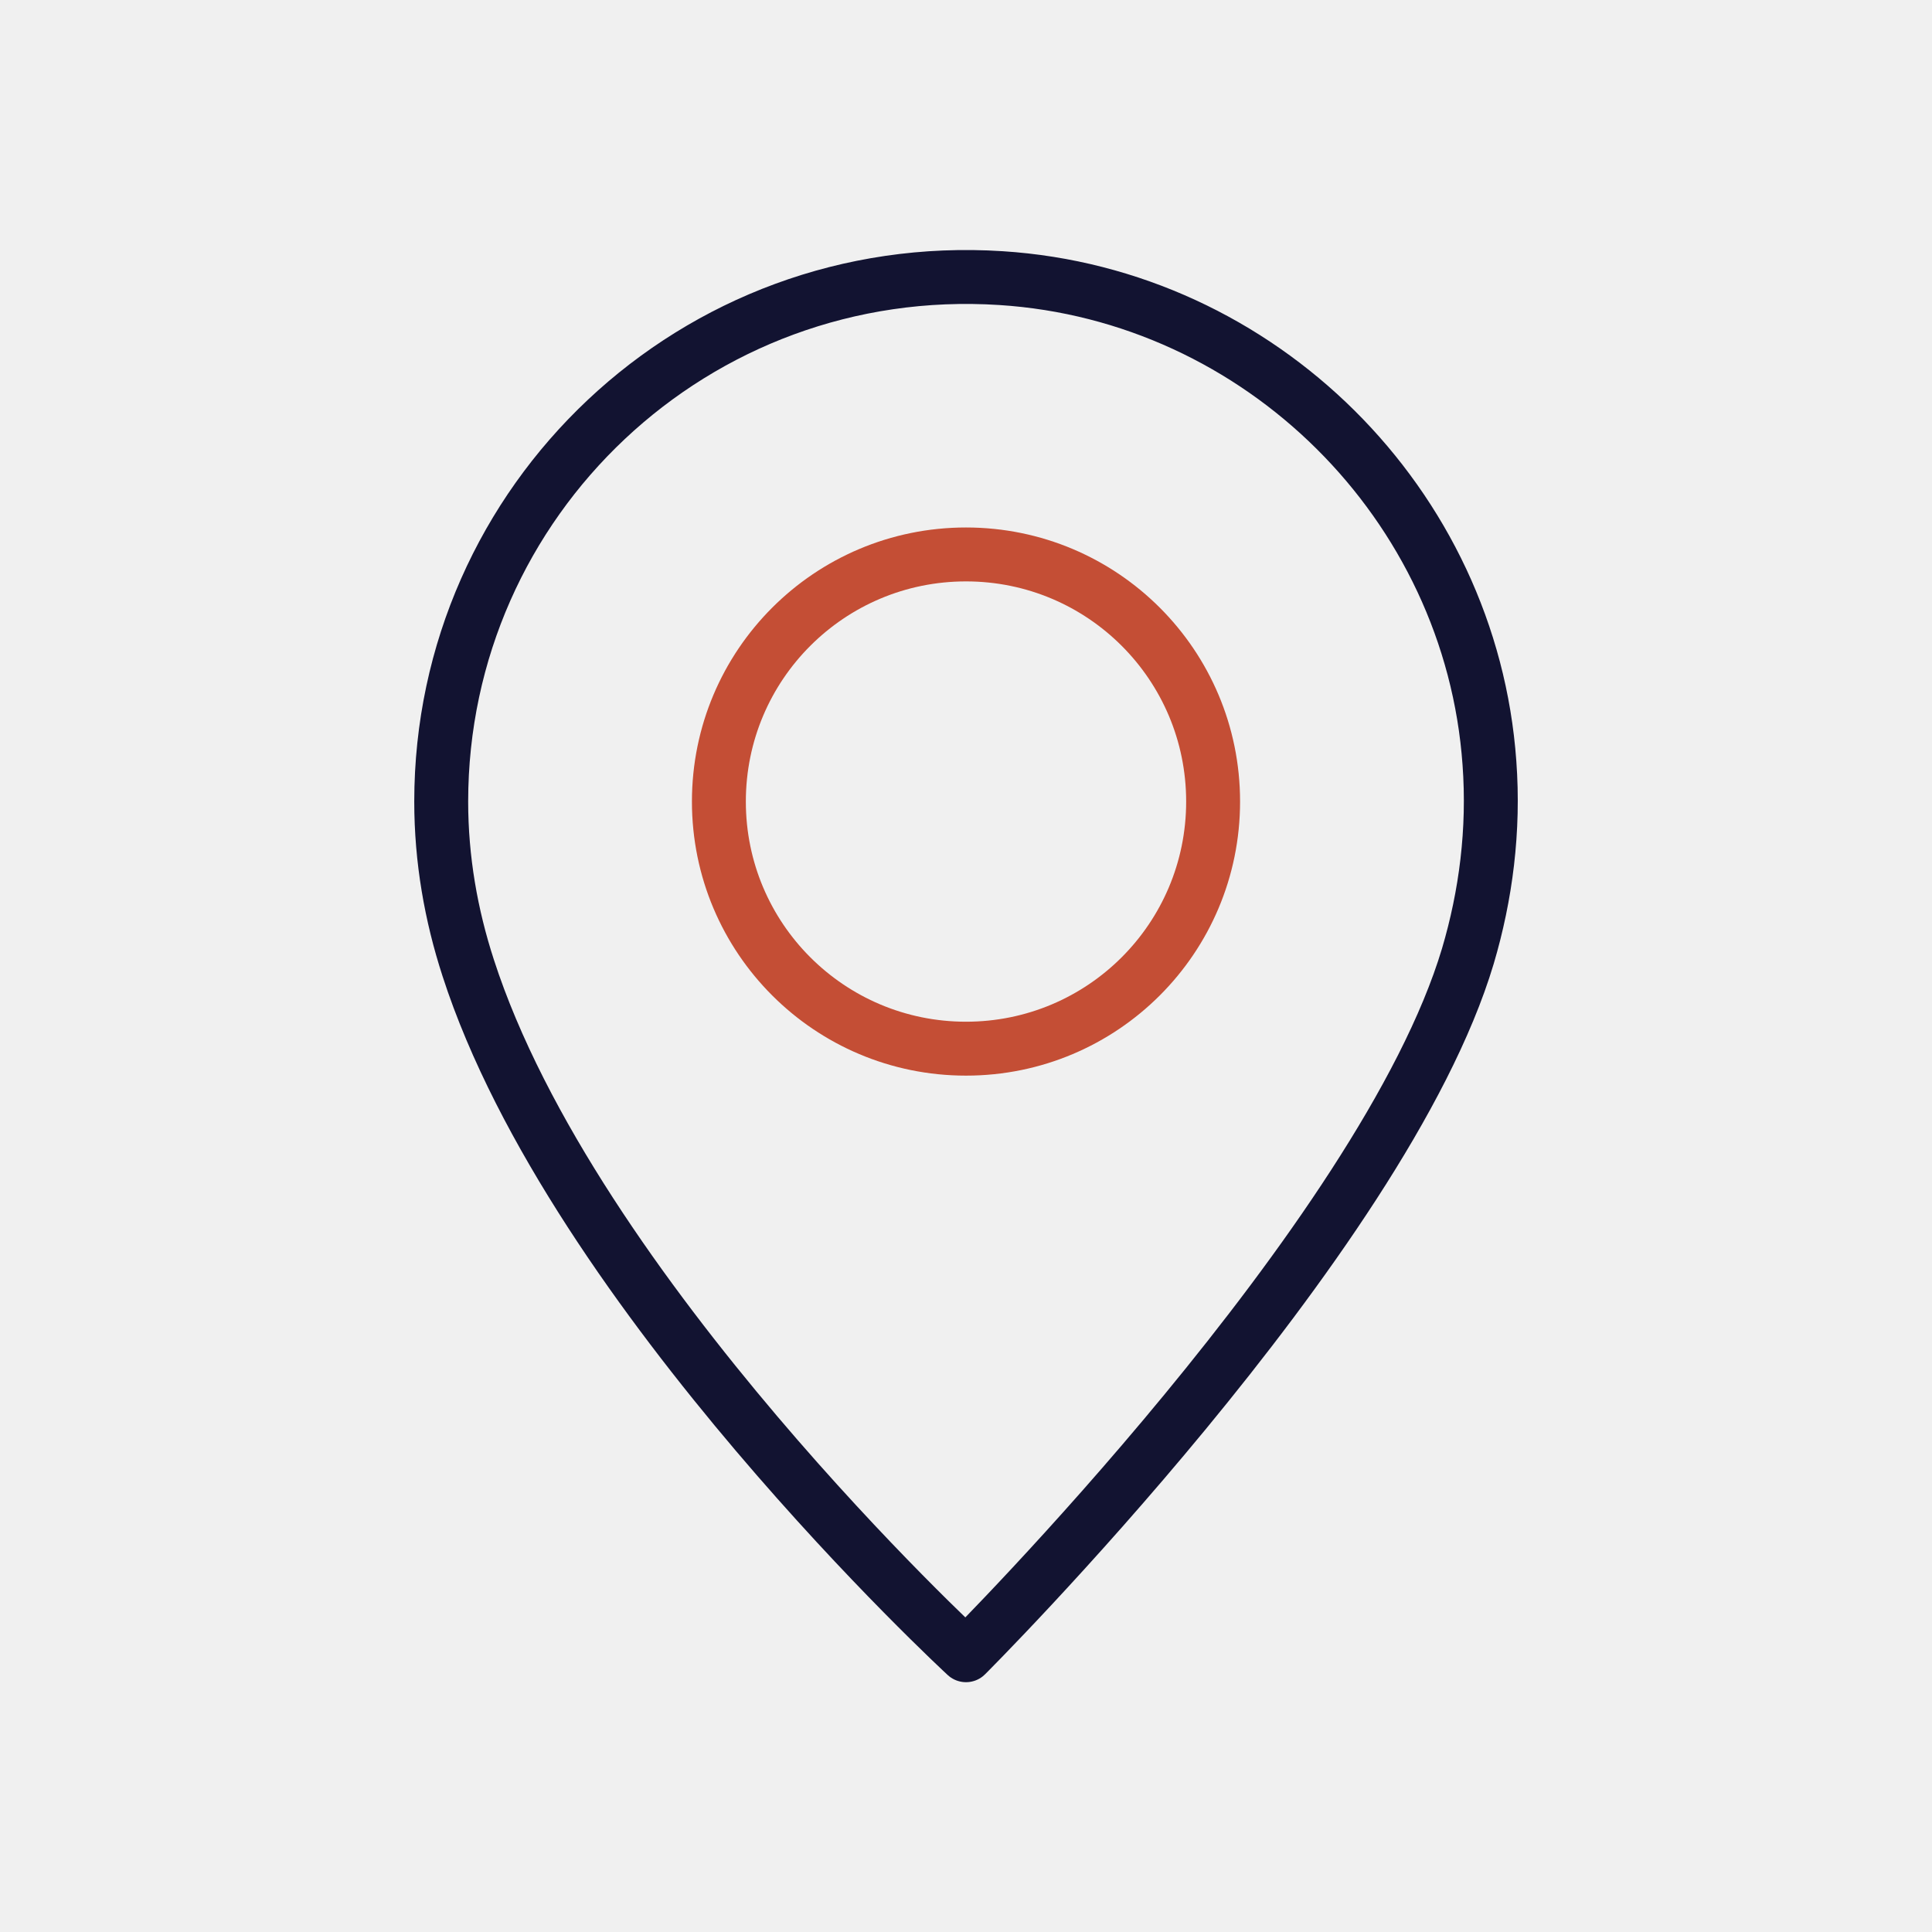
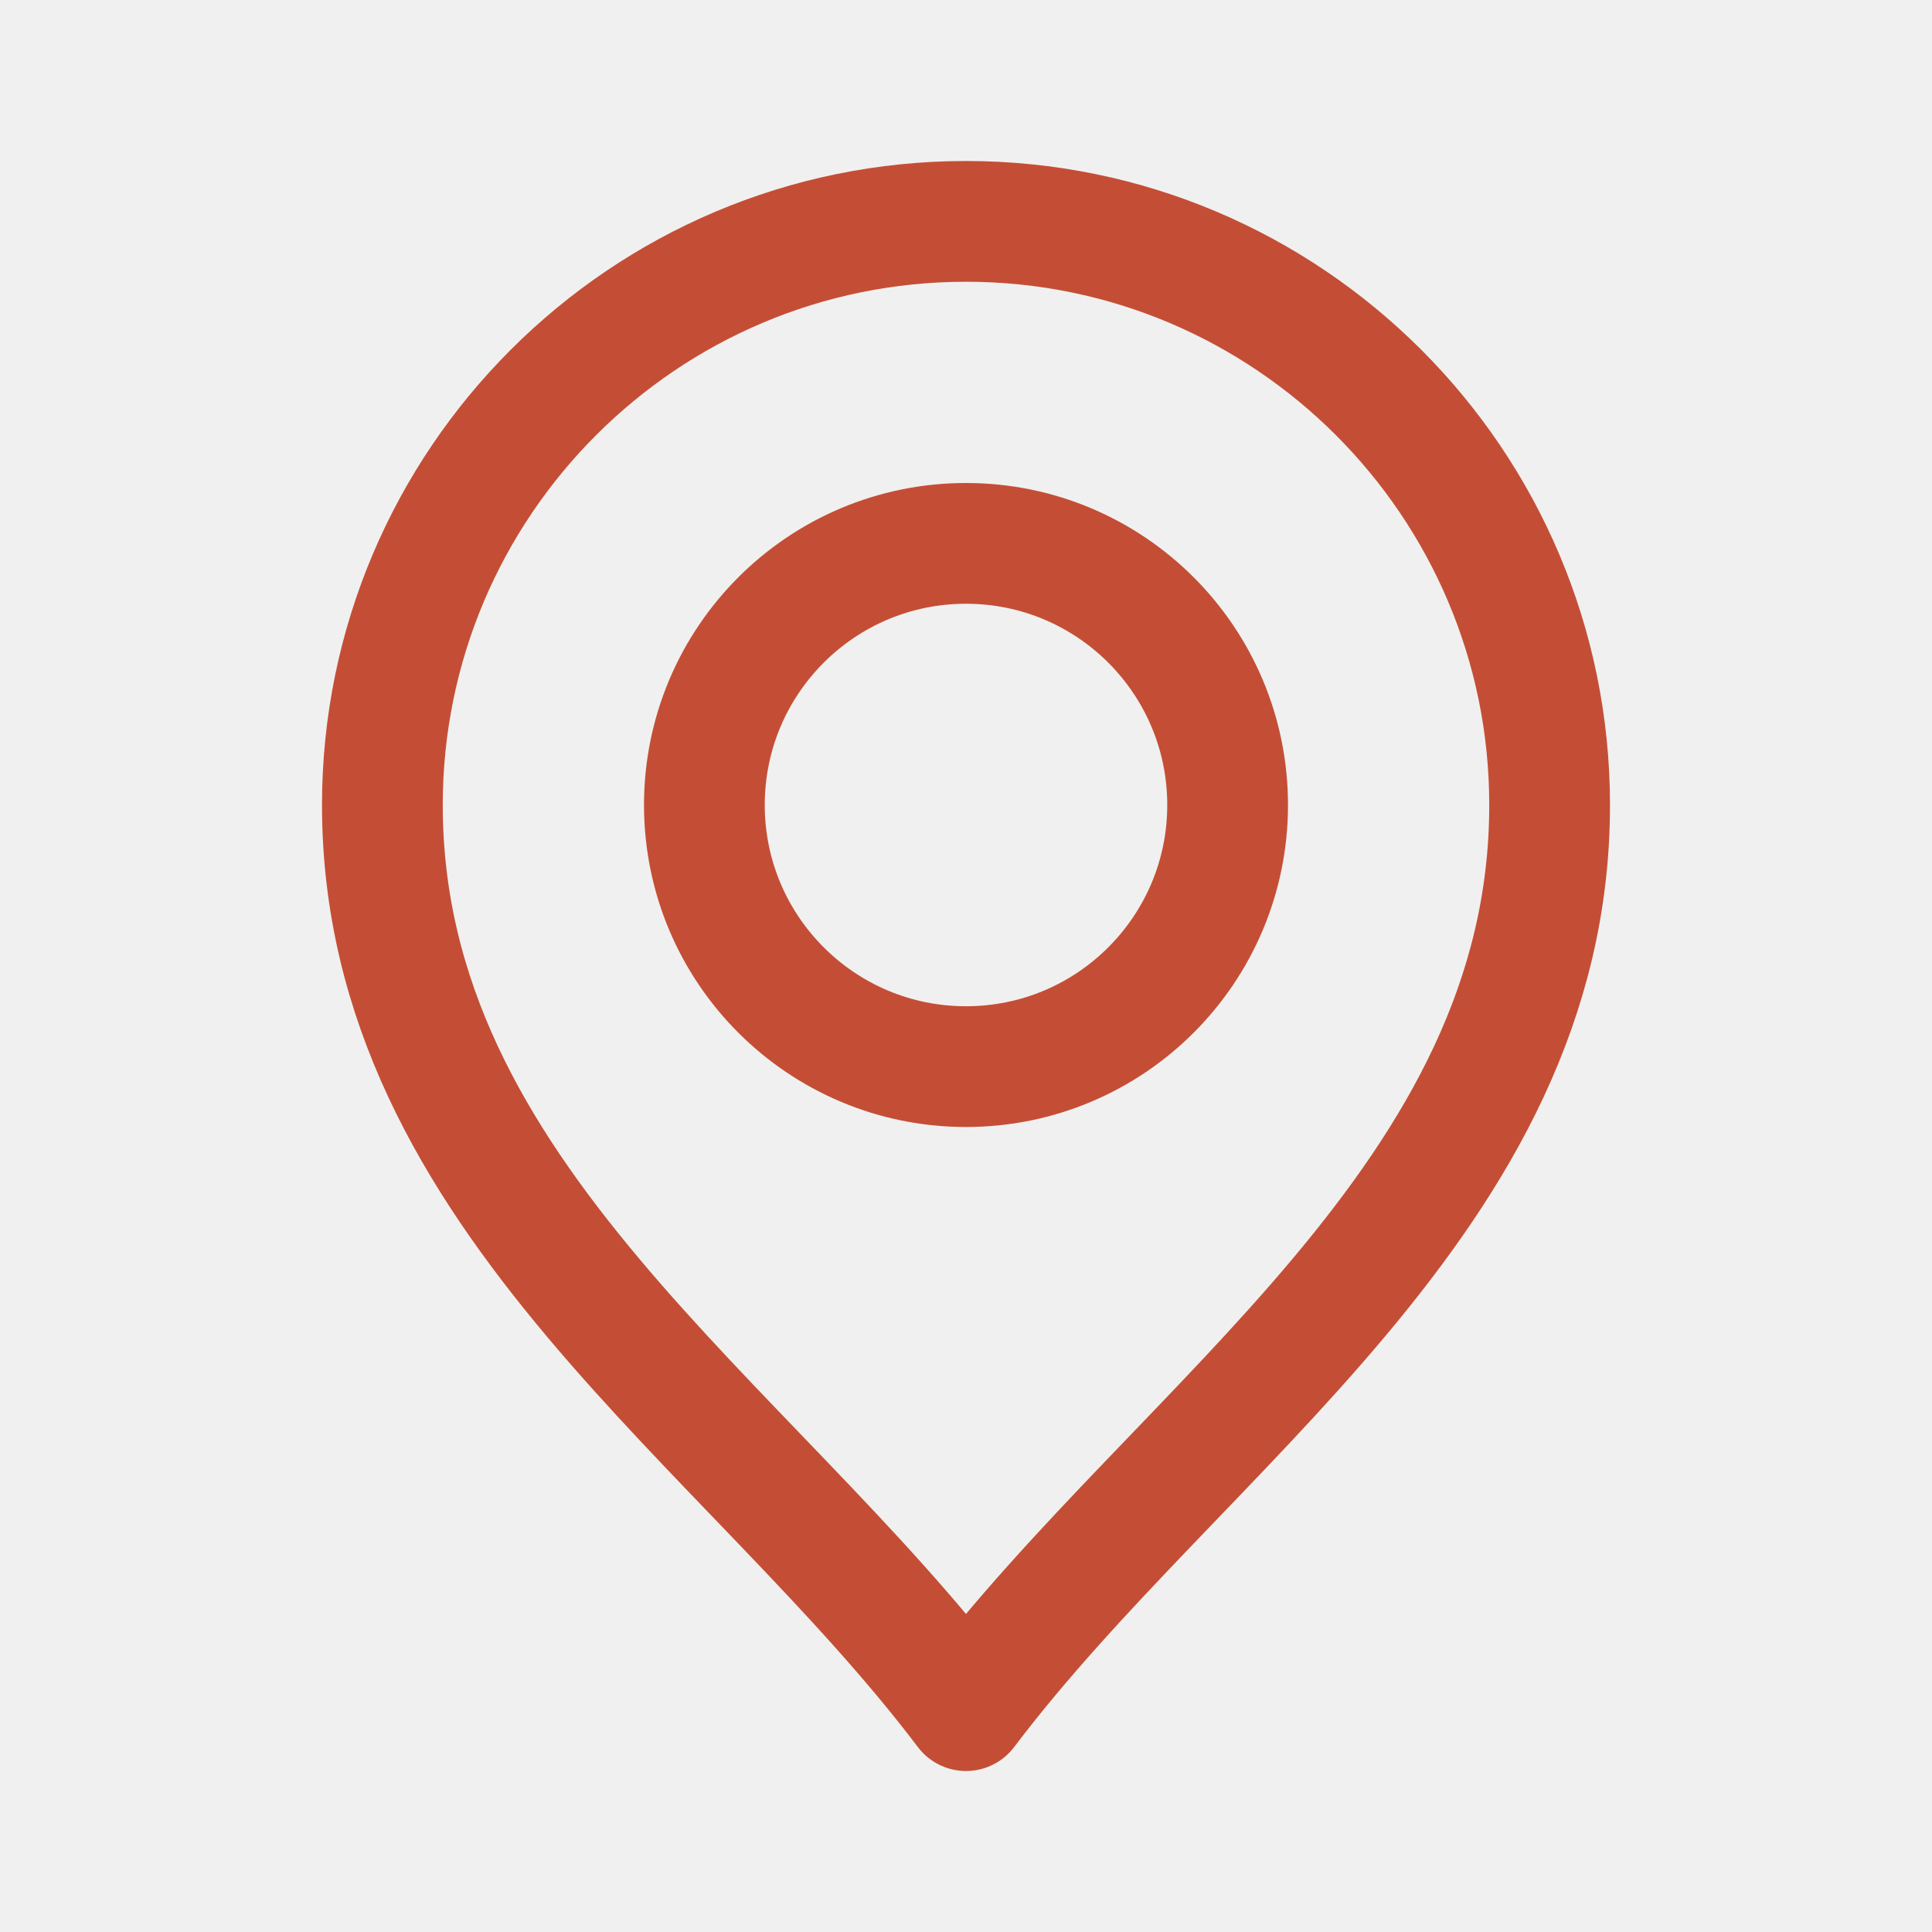
- <svg xmlns="http://www.w3.org/2000/svg" width="430" height="430" fill="none" viewBox="0 0 430 430">
-   <g stroke-linecap="round" stroke-linejoin="round" stroke-miterlimit="14" stroke-width="12">
-     <path stroke="#121331" d="M104.199 215.4c-3.8-11.7-6-24.1-6-37 0-67.1 56.5-120.9 124.6-116.5 57.7 3.7 104.6 50.3 108.7 107.9 1.1 15-.8 29.5-4.8 43-18.8 62.9-111.7 155.6-111.7 155.6s-87.4-80.6-110.8-153" />
-     <path stroke="#c44e35" d="M270 178.4c0 30.4-24.6 55-55 55s-55-24.6-55-55 24.6-55 55-55 55 24.6 55 55" />
+ <svg xmlns="http://www.w3.org/2000/svg" width="24" height="24" fill="none" viewBox="0 0 24 24">
+   <g stroke="#c44e35" stroke-linecap="round" stroke-linejoin="round" stroke-width="1.5" clip-path="url(#Va7CDp43HLa)">
+     <path d="M19.25 10c0 4.868-4.558 7.69-7.25 11.25C9.306 17.688 4.75 14.873 4.75 10 4.75 6 8 2.75 12 2.75S19.25 6 19.25 10" />
+     <path d="M12 13.25a3.25 3.25 0 1 0 0-6.5 3.25 3.25 0 0 0 0 6.5" />
  </g>
+   <defs>
+     <clipPath id="Va7CDp43HLa">
+       <path fill="#fff" d="M0 0h24v24H0z" />
+     </clipPath>
+   </defs>
</svg>
